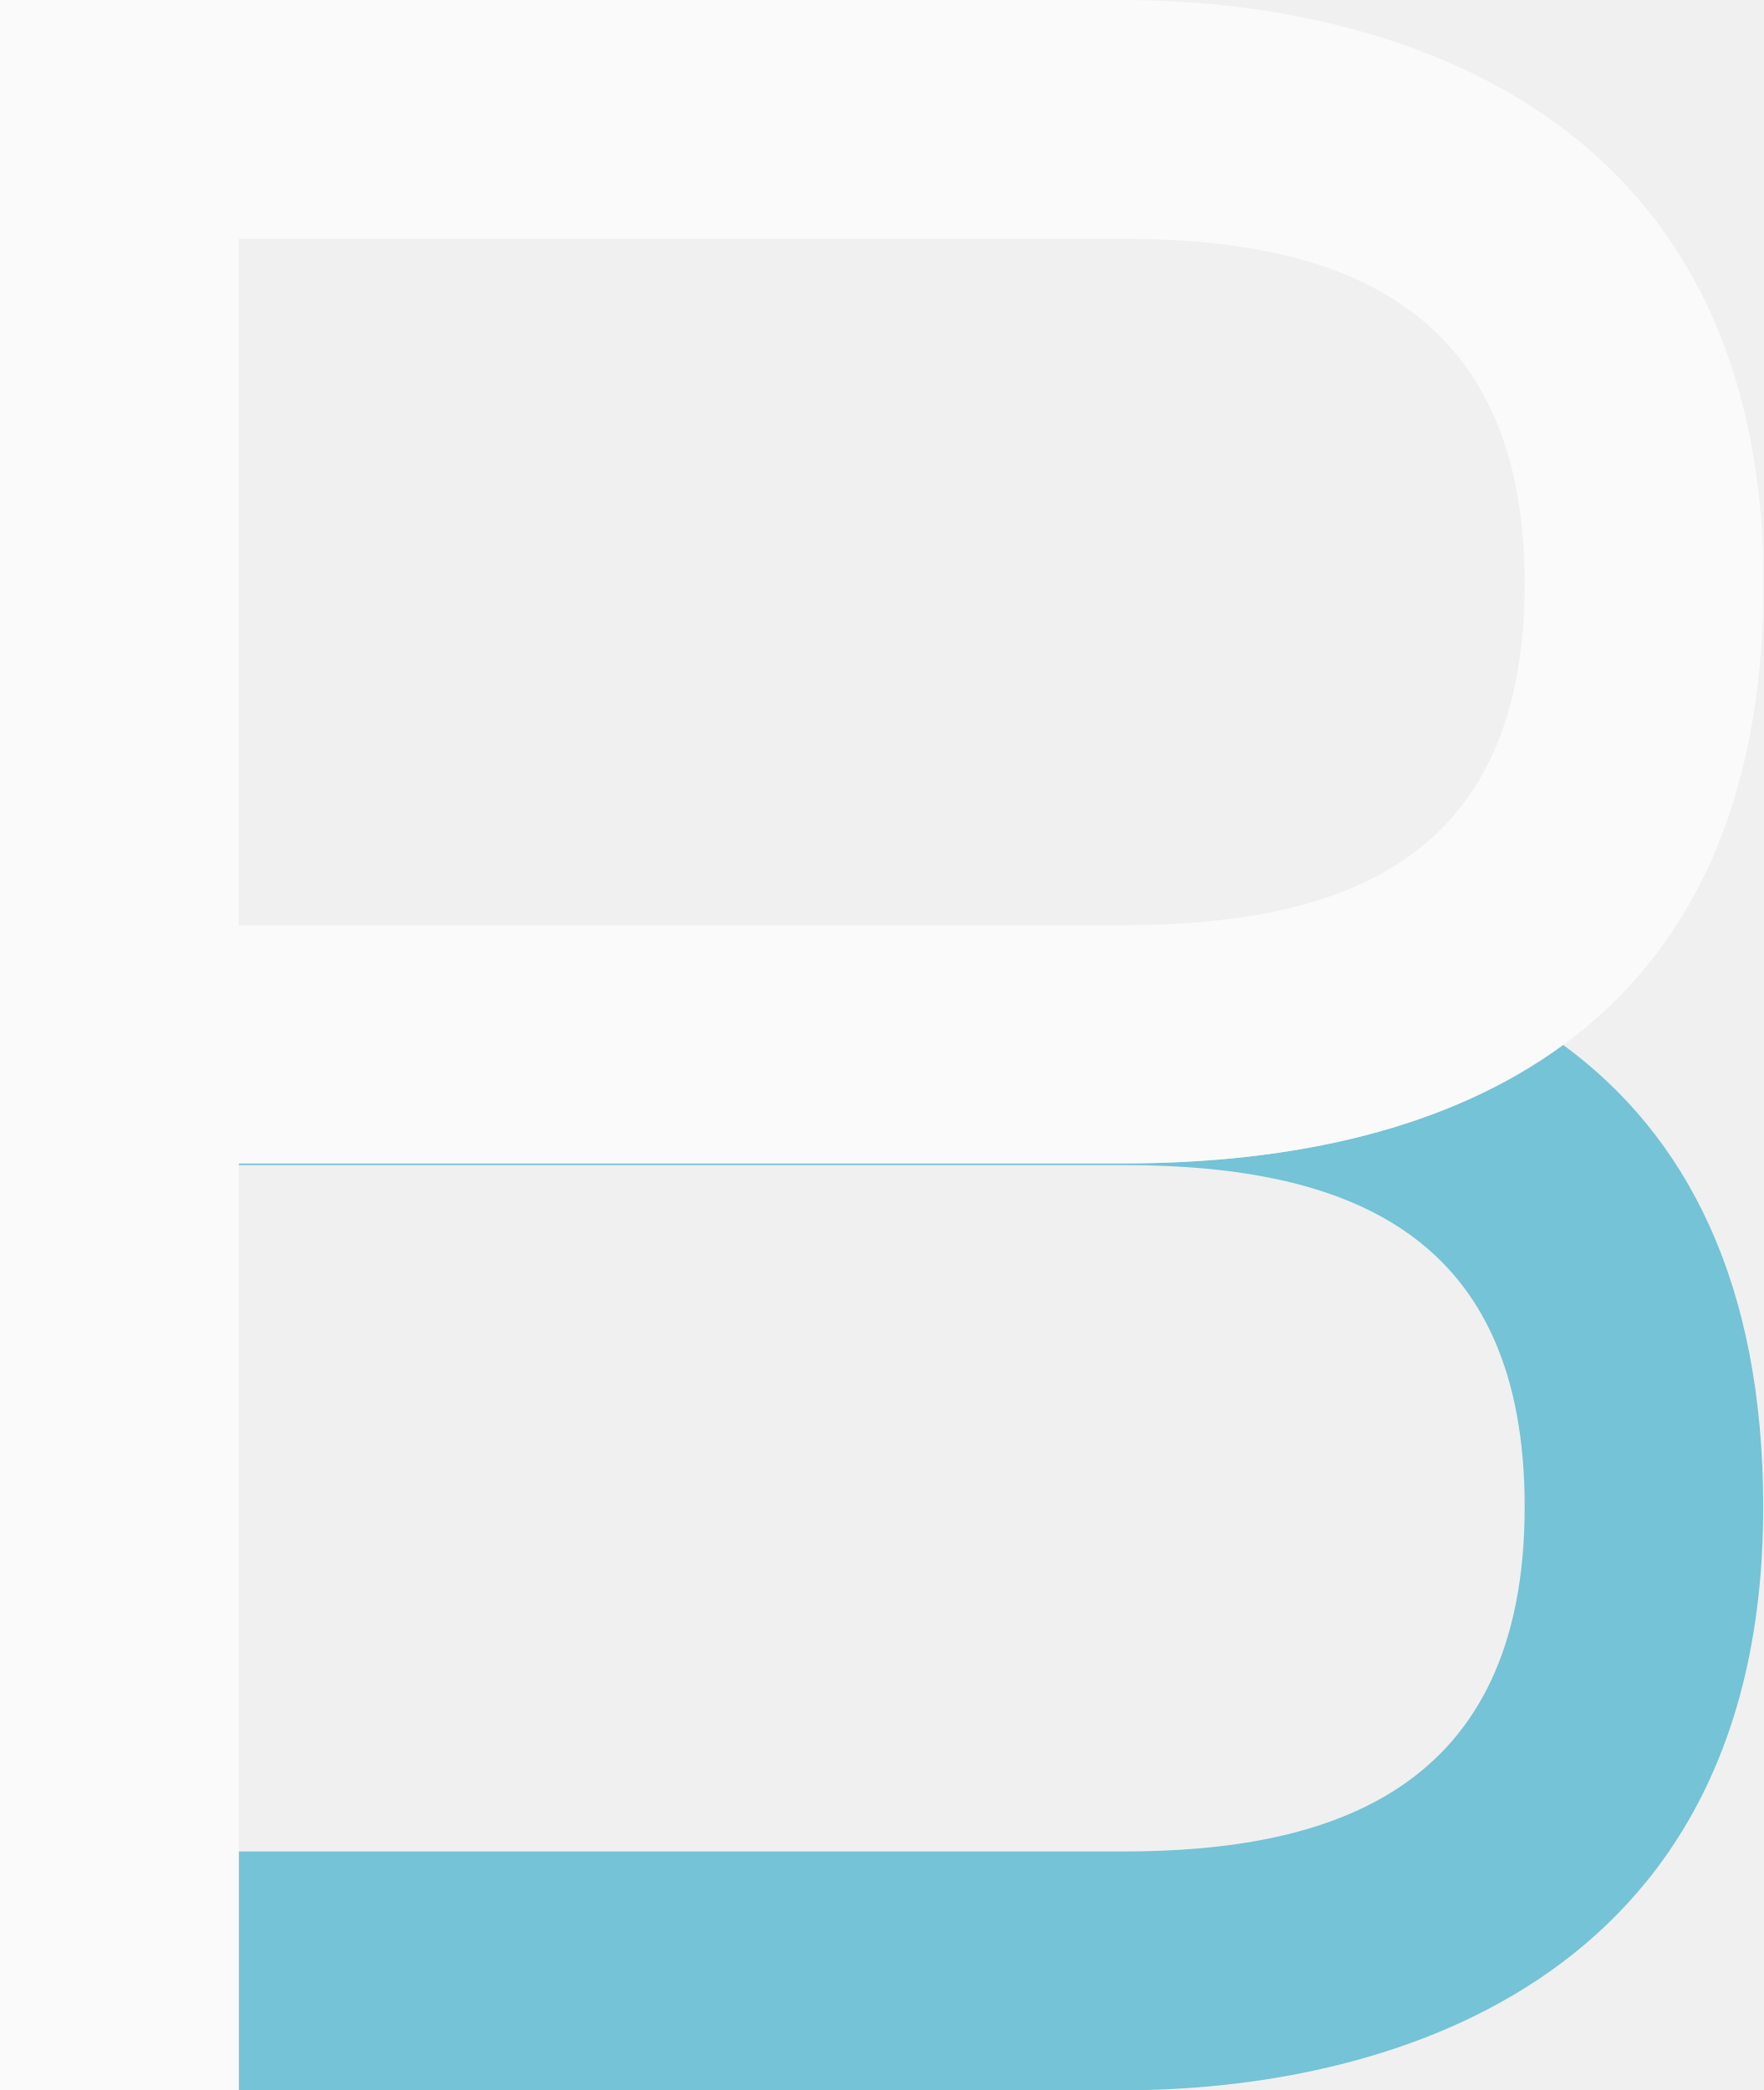
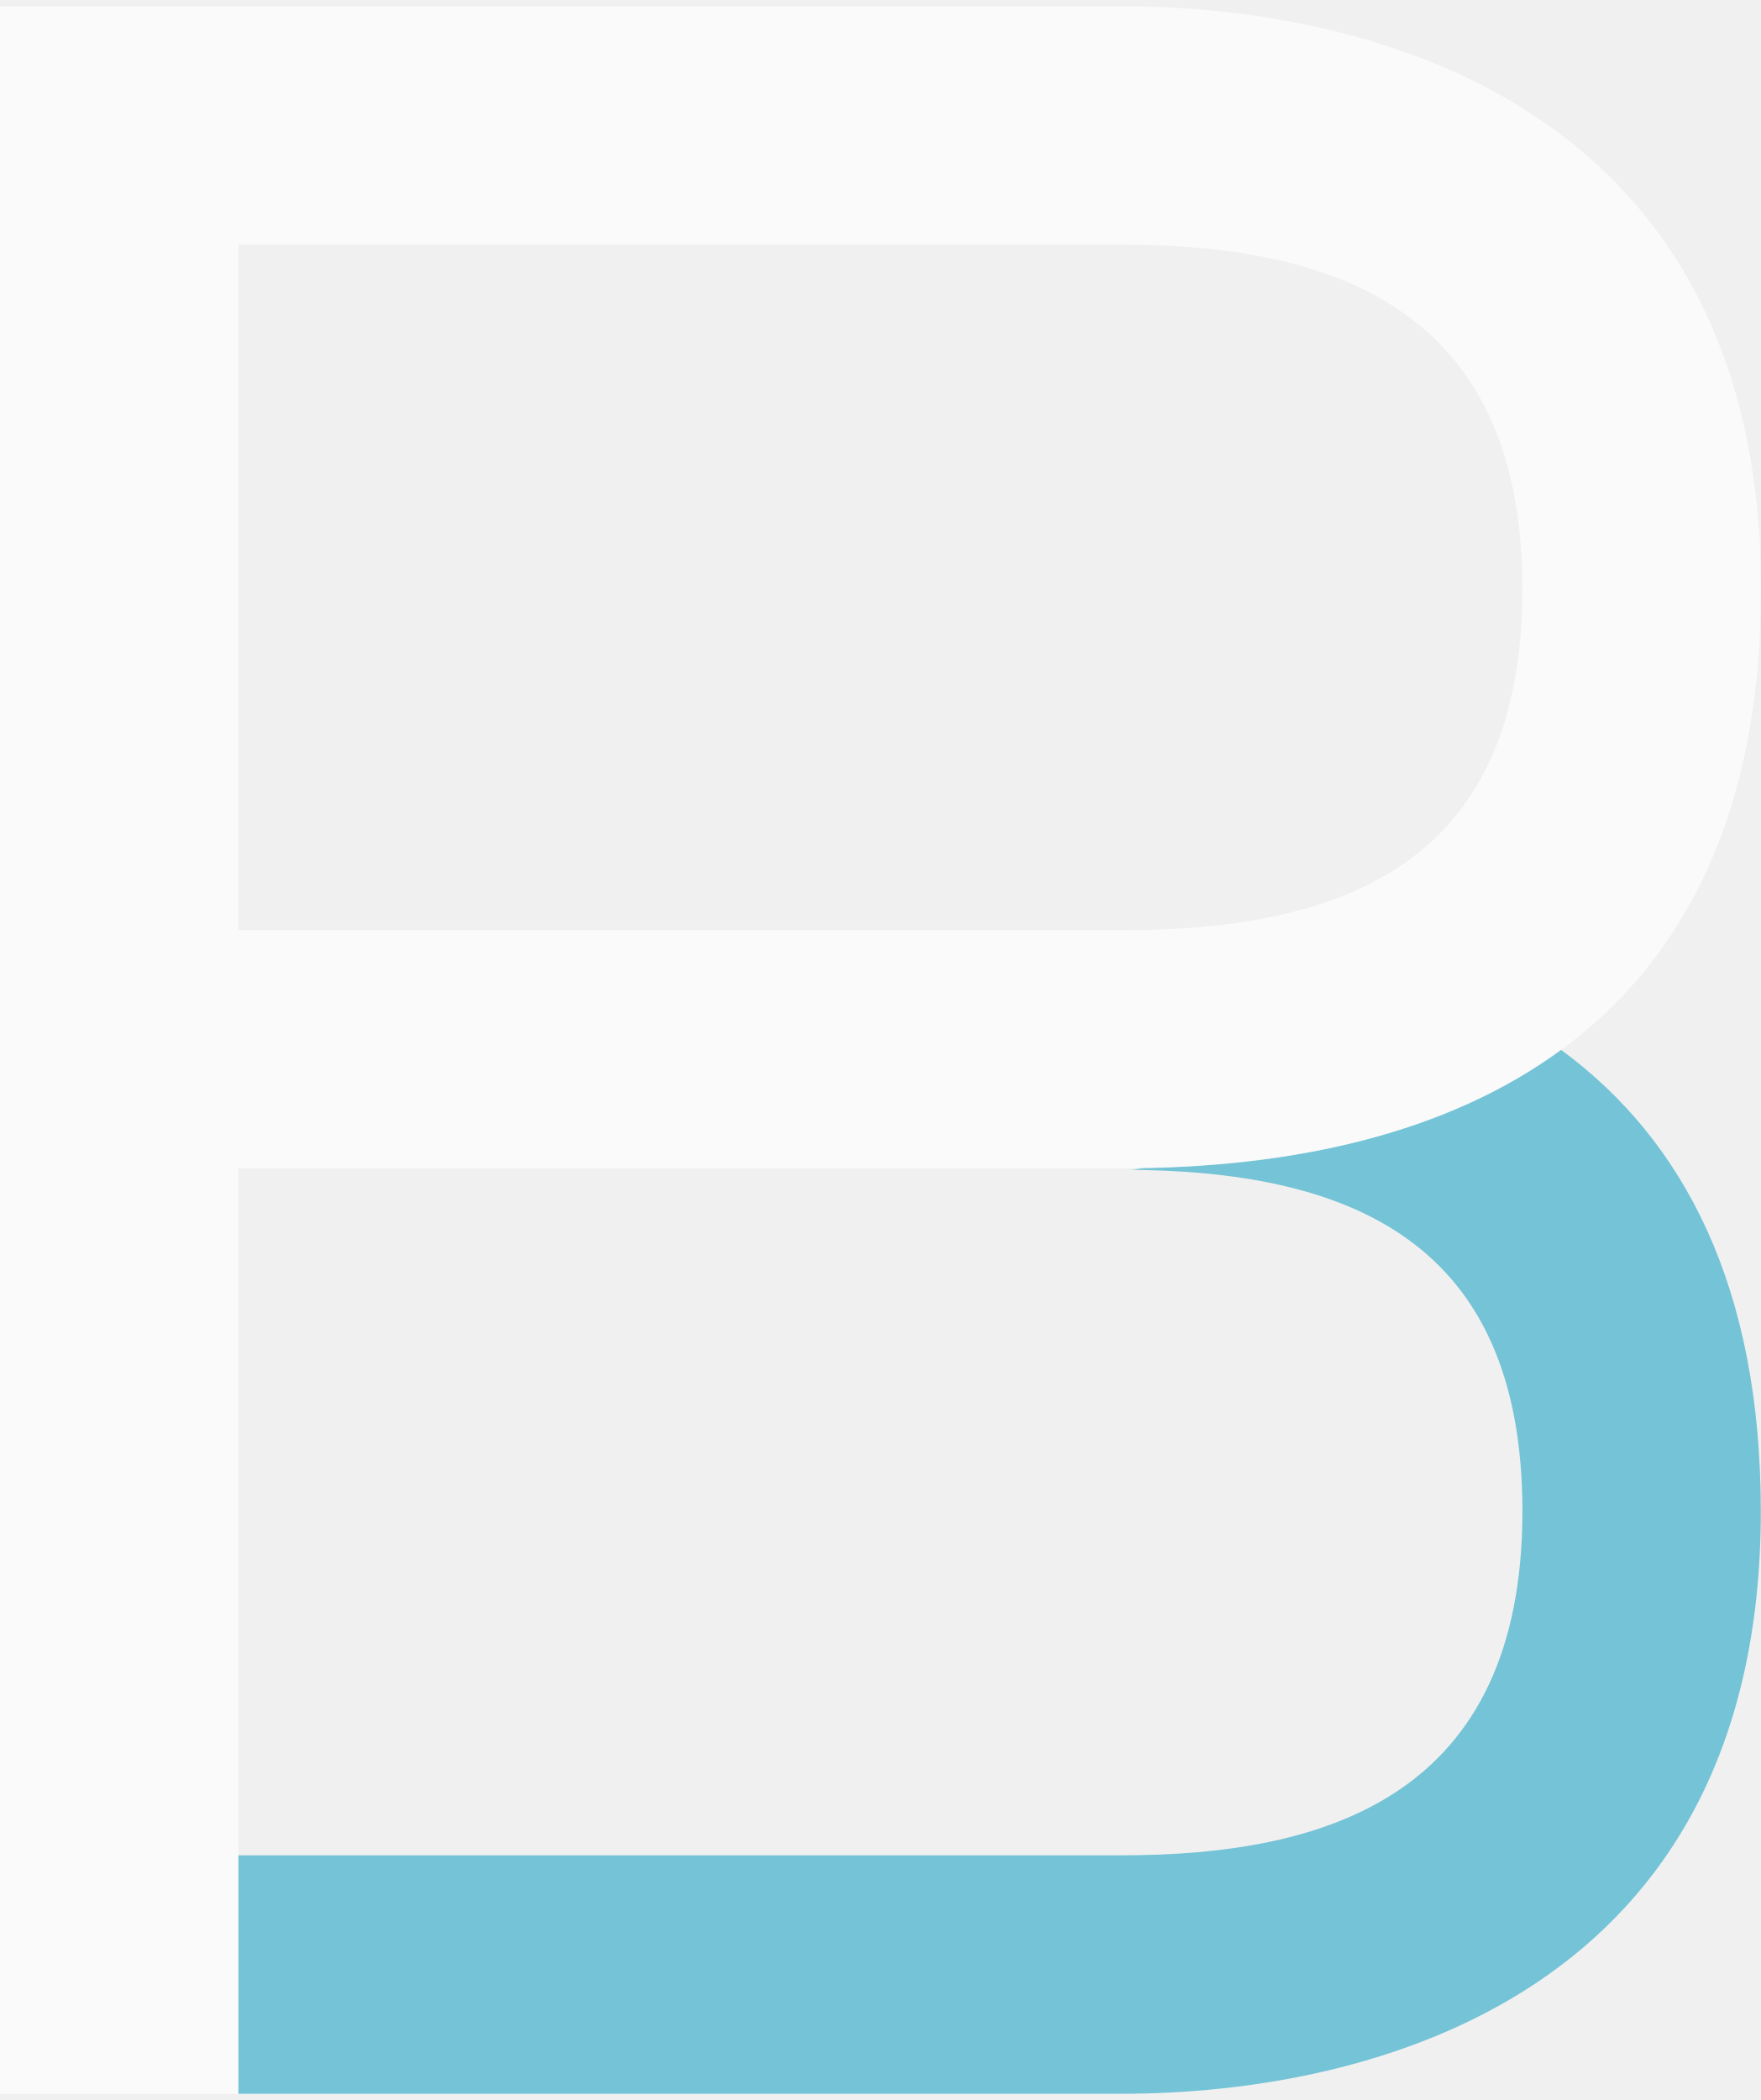
- <svg xmlns="http://www.w3.org/2000/svg" xmlns:xlink="http://www.w3.org/1999/xlink" viewBox="0 0 646.8 766.7">
+ <svg xmlns="http://www.w3.org/2000/svg" xmlns:xlink="http://www.w3.org/1999/xlink" viewBox="0 0 650 775">
  <defs>
-     <path id="a" d="M0 0h646.8v766.7H0z" />
+     <path id="a" d="M0 2.3h650v770.5H0z" />
  </defs>
  <clipPath id="b">
    <use xlink:href="#a" overflow="visible" />
  </clipPath>
  <g clip-path="url(#b)">
    <defs>
-       <path id="c" d="M0 0h646.8v766.7H0z" />
+       <path id="c" d="M0 2.3h650v770.5H0z" />
    </defs>
    <clipPath id="d">
      <use xlink:href="#c" overflow="visible" />
    </clipPath>
    <g clip-path="url(#d)">
      <defs>
-         <path id="e" d="M77.7 382.3h578.9v385.6H77.7z" />
+         <path id="e" d="M78.1 386.4h581.8v387.5H78.1z" />
      </defs>
      <clipPath id="f">
        <use xlink:href="#e" overflow="visible" />
      </clipPath>
-       <path clip-path="url(#f)" fill="#74C3D6" d="M573.4 383.3c-41.9 30.7-98.4 43.5-161.5 43.5H87.6v.6H412c83.6 0 147.3 25.9 147.3 125.4 0 104.5-71.7 126.4-147.3 126.4H87.6v87.6H412c92.5 0 234.8-36.8 234.8-213.9 0-82.3-28.1-136.4-73.4-169.6" />
-     </g>
-     <g opacity=".65" clip-path="url(#d)">
-       <defs>
-         <path id="g" d="M-9.8-1.1h666.4v768.9H-9.8z" />
-       </defs>
-       <clipPath id="h">
-         <use xlink:href="#g" overflow="visible" />
-       </clipPath>
-       <path clip-path="url(#h)" fill="#FFF" d="M87.6 87.6H412c75.6 0 147.3 21.9 147.3 126.4 0 99.5-63.7 125.4-147.3 125.4H87.6V87.6zM411.9 0H0v766.7h87.6V426.8H412c63.1 0 119.6-12.8 161.5-43.5 45.3-33.2 73.4-87.2 73.4-169.4C646.8 36.8 504.4 0 411.9 0" />
+       <path clip-path="url(#f)" fill="#74C3D6" d="M576.2 387.4c-42.1 30.9-98.9 43.7-162.3 43.7h8.1l-4 .6h-4c84 0 148 26 148 126 0 105-72.1 127-148 127H88v88h326c93 0 236-37 236-215 0-82.5-28.2-136.9-73.8-170.3" />
+       <g>
+         <defs>
+           <path id="g" d="M0 2.3h650v770.5H0z" />
+         </defs>
+         <clipPath id="h">
+           <use xlink:href="#g" overflow="visible" />
+         </clipPath>
+         <g opacity=".65" clip-path="url(#h)">
+           <defs>
+             <path id="i" d="M-9.8 1.1h669.7v772.7H-9.8z" />
+           </defs>
+           <clipPath id="j">
+             <use xlink:href="#i" overflow="visible" />
+           </clipPath>
+           <path clip-path="url(#j)" fill="#FFF" d="M88 90.3h326c76 0 148 22 148 127 0 100-64 126-148 126H88v-253zm325.9-88H0v770.5h88V431.2h326c63.4 0 120.2-12.9 162.3-43.7 45.5-33.4 73.8-87.6 73.8-170.2-.1-178.1-143.2-215-236.2-215" />
+         </g>
+       </g>
    </g>
  </g>
</svg>
